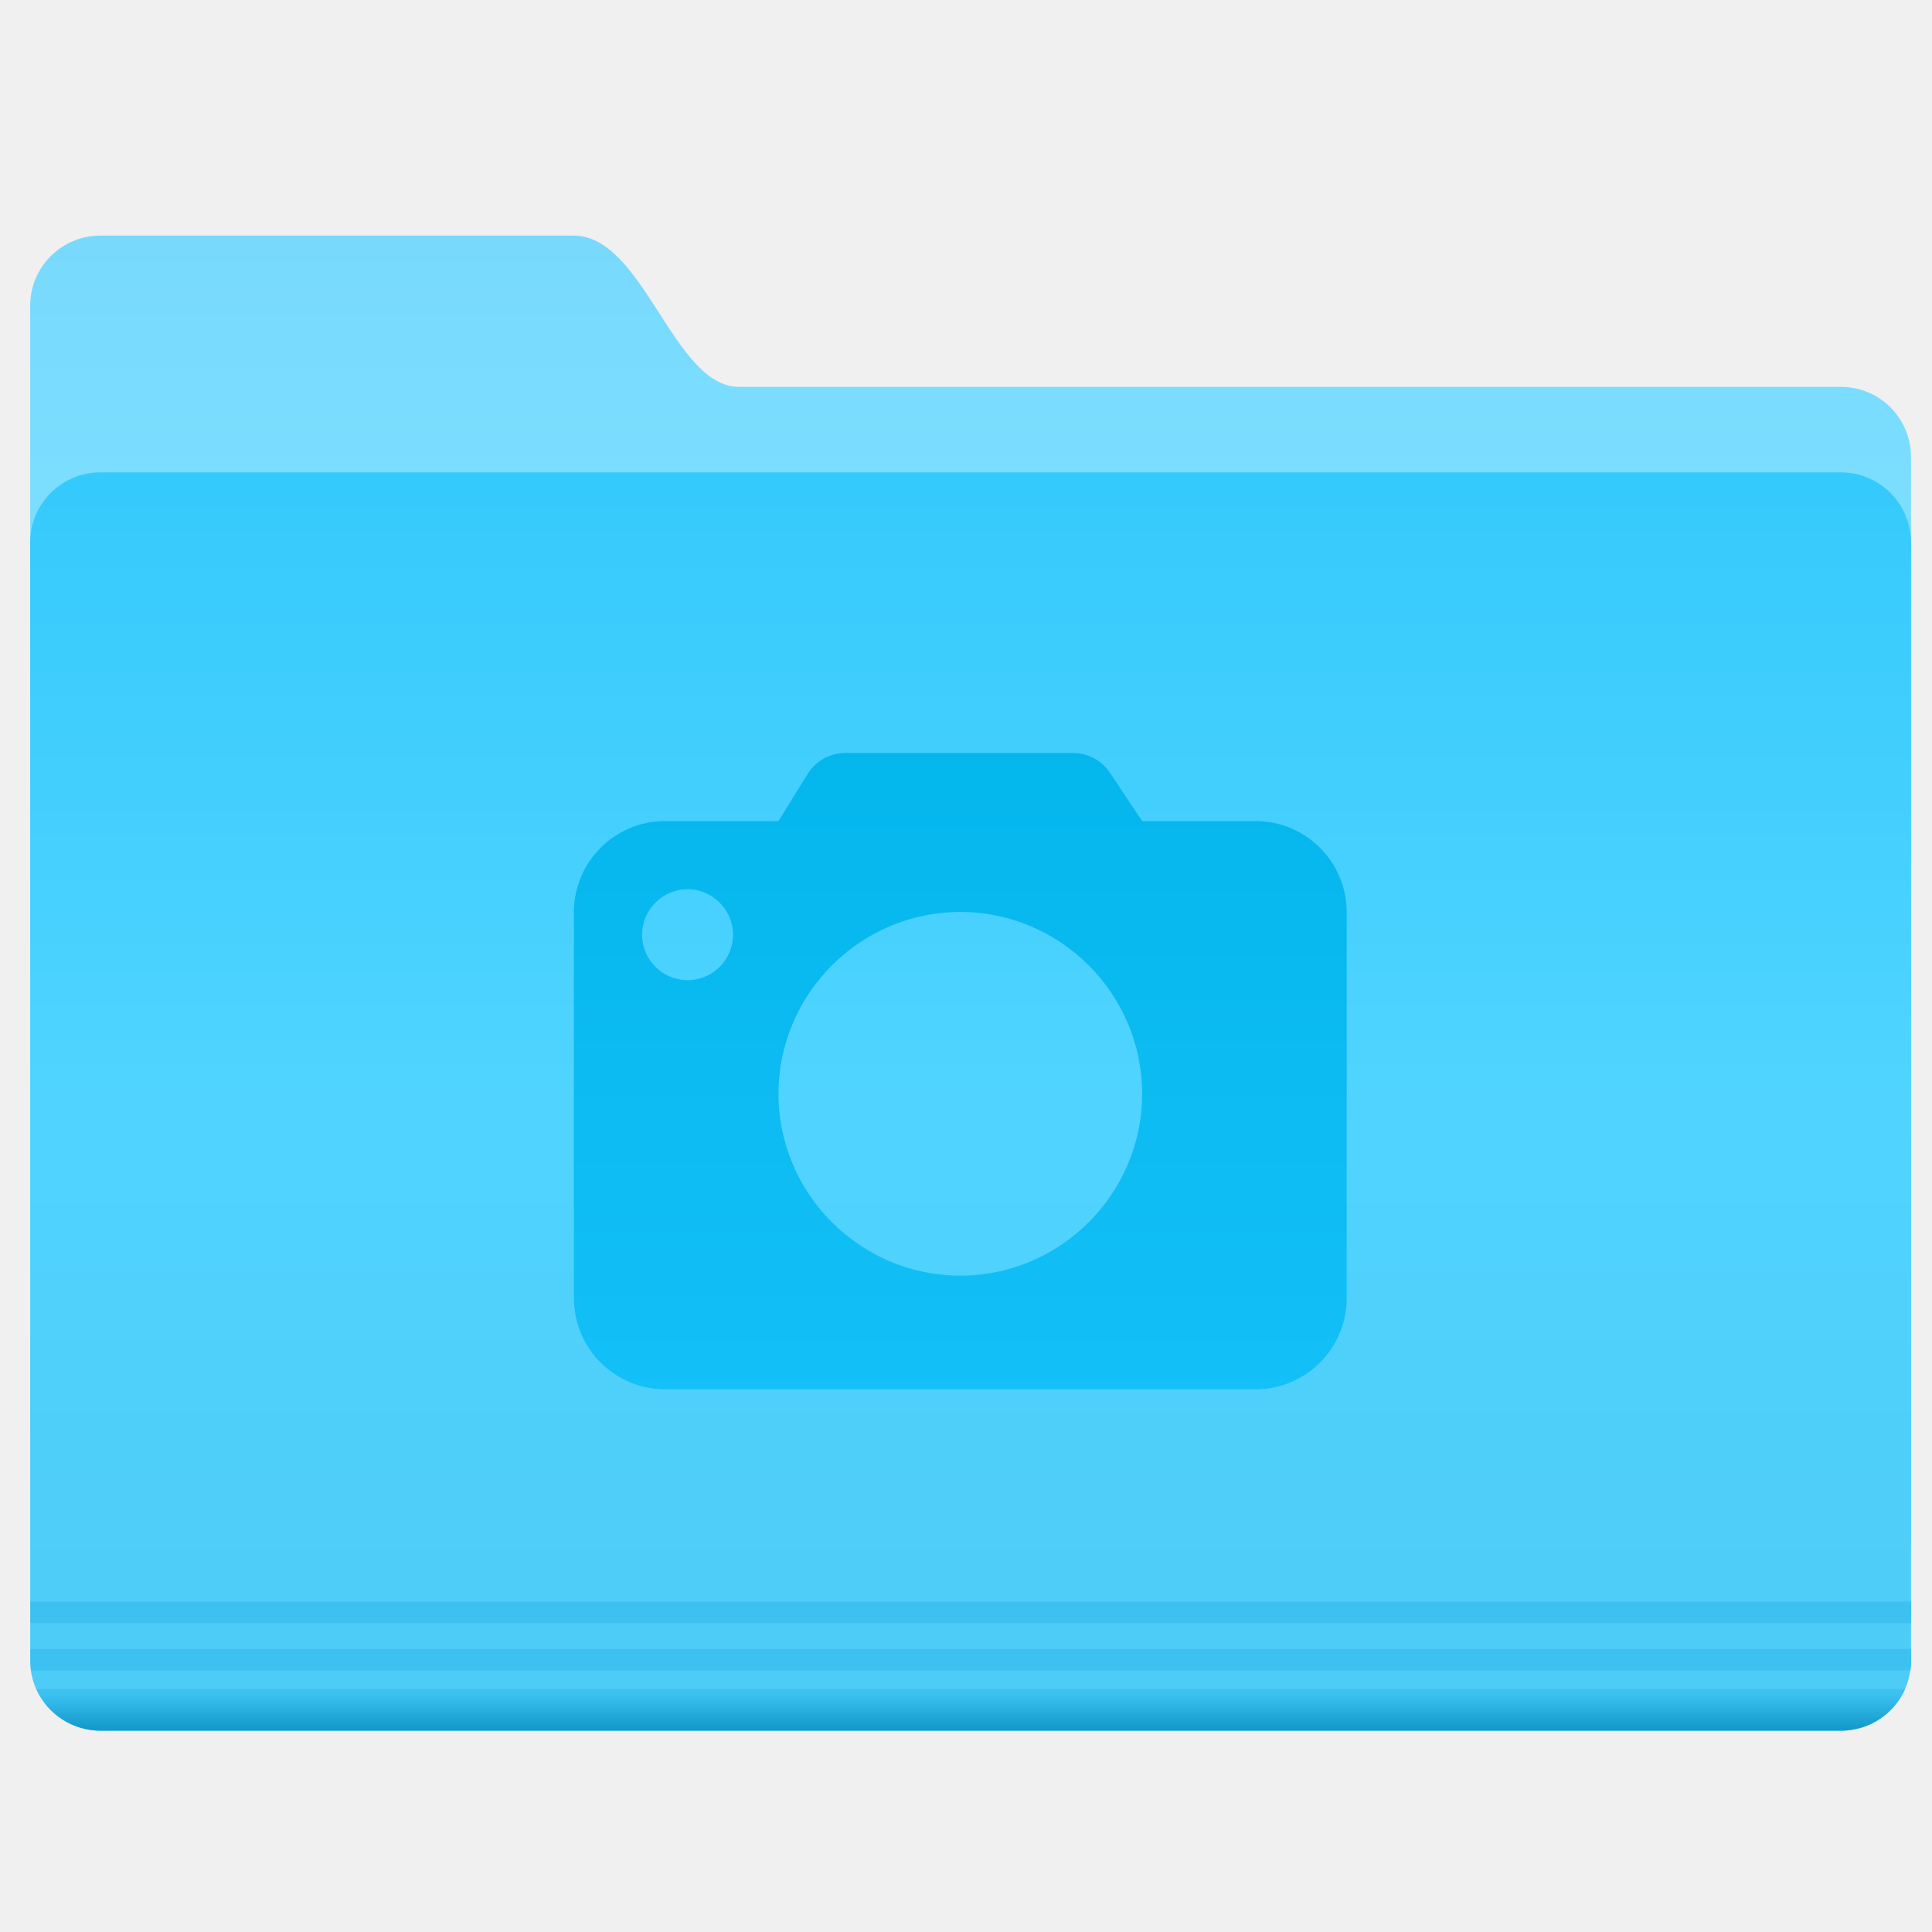
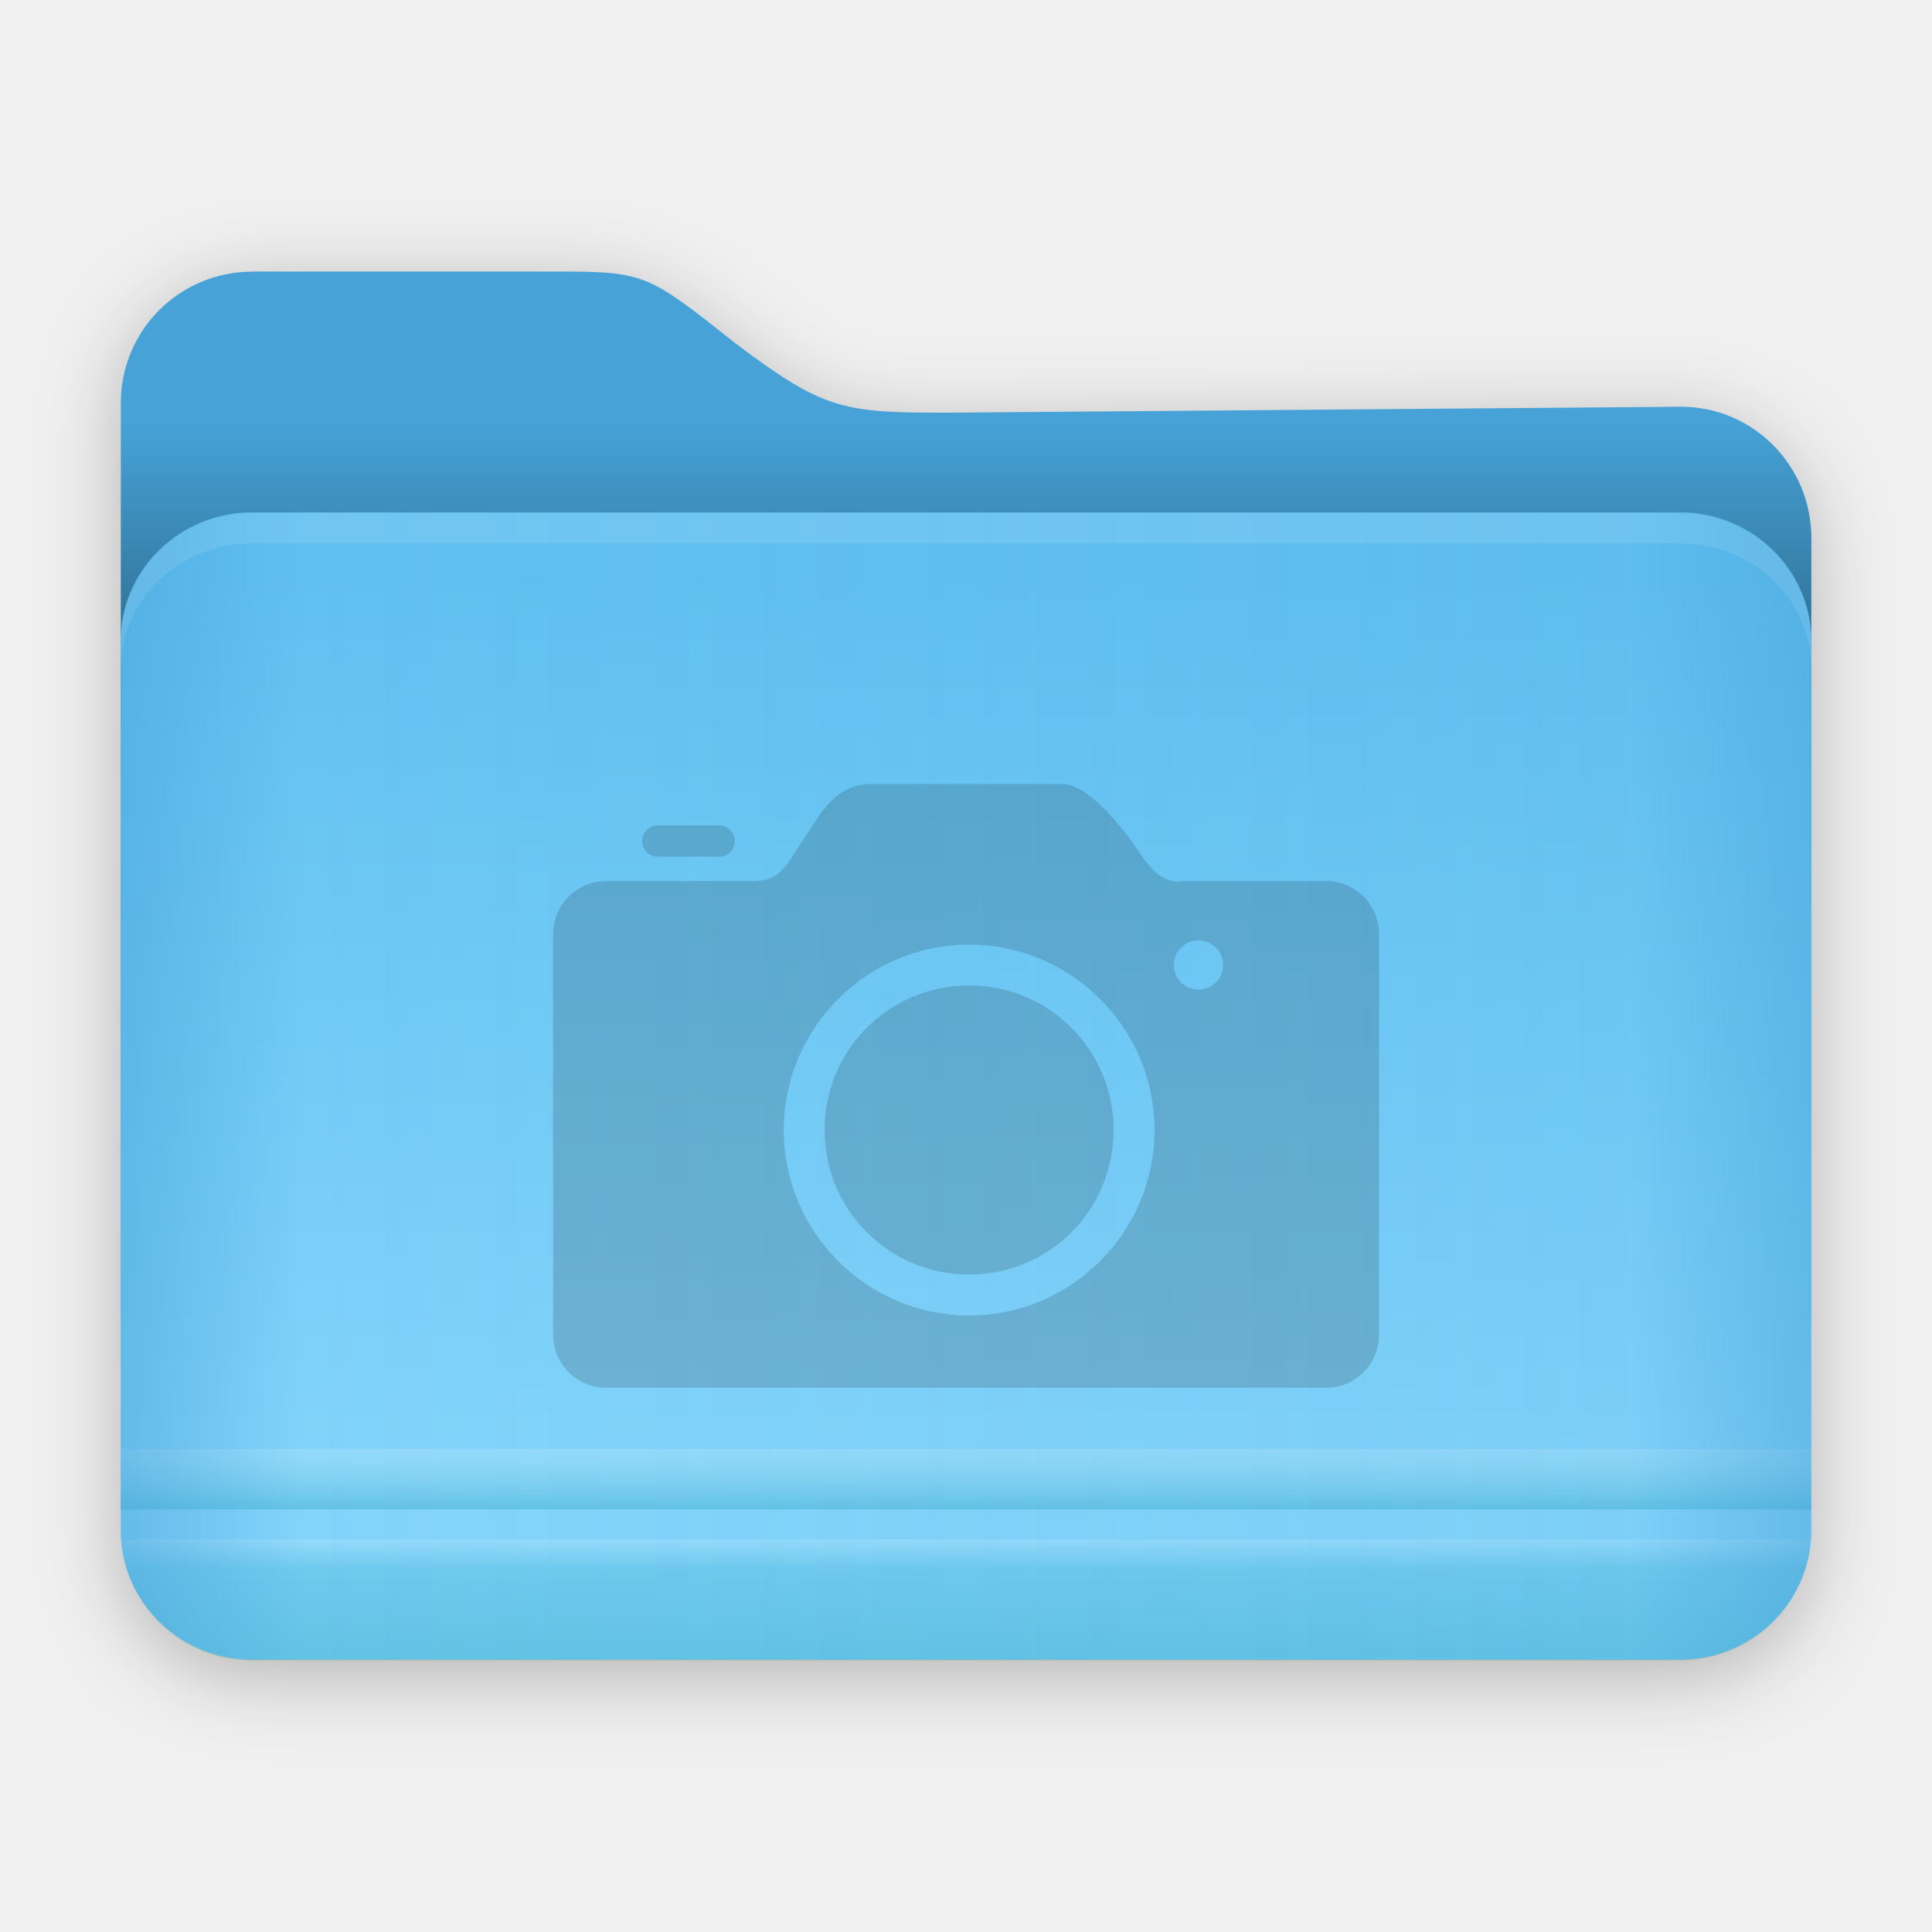
- <svg xmlns="http://www.w3.org/2000/svg" xmlns:xlink="http://www.w3.org/1999/xlink" width="200" height="200">
+ <svg xmlns="http://www.w3.org/2000/svg" width="64" height="64" version="1.1" viewBox="0 0 16.933 16.933">
  <defs>
-     <linearGradient id="e">
-       <stop offset="0" stop-color="#03b6ec" />
-       <stop offset="1" stop-color="#13c0f7" />
+     <linearGradient id="linearGradient1769" x1="445.28" x2="445.28" y1="179.28" y2="200.07" gradientTransform="matrix(.38956 0 0 .38184 -165.52 216.63)" gradientUnits="userSpaceOnUse">
+       <stop stop-color="#60c0f0" offset="0" />
+       <stop stop-color="#83d4fb" offset="1" />
    </linearGradient>
-     <linearGradient id="d">
-       <stop offset="0" stop-color="#3bc1f1" />
-       <stop offset="1" stop-color="#0e95c5" />
+     <linearGradient id="linearGradient860" x1="8.467" x2="8.467" y1="293.3" y2="292.77" gradientUnits="userSpaceOnUse">
+       <stop stop-color="#008ea2" stop-opacity=".25" offset="0" />
+       <stop stop-color="#fff" stop-opacity=".15" offset="1" />
    </linearGradient>
-     <linearGradient id="b">
-       <stop offset="0" stop-color="#78d9fd" />
-       <stop offset="1" stop-color="#7bdeff" />
+     <linearGradient id="linearGradient868" x1="8.467" x2="8.467" y1="294.62" y2="293.56" gradientTransform="matrix(3.7795 0 0 3.7795 0 -1058.5)" gradientUnits="userSpaceOnUse">
+       <stop stop-color="#008ea2" stop-opacity=".251" offset="0" />
+       <stop stop-color="#008ea2" stop-opacity=".15" offset=".757" />
+       <stop stop-color="#fff" stop-opacity=".15" offset="1" />
    </linearGradient>
-     <linearGradient id="a">
-       <stop offset="0" stop-color="#35cafc" />
-       <stop offset=".5" stop-color="#50d4ff" />
-       <stop offset="1" stop-color="#4dcbf6" />
+     <linearGradient id="linearGradient897" x1="6.879" x2="6.879" y1="285.36" y2="283.77" gradientTransform="matrix(3.7795 0 0 3.7795 0 -1058.5)" gradientUnits="userSpaceOnUse">
+       <stop offset="0" />
+       <stop stop-opacity="0" offset="1" />
    </linearGradient>
-     <linearGradient id="c">
-       <stop offset="0" stop-color="#35cafc" />
-       <stop offset=".5" stop-color="#50d4ff" />
-       <stop offset="1" stop-color="#4dcbf6" />
+     <linearGradient id="linearGradient907" x1="1.058" x2="15.875" y1="289.59" y2="289.59" gradientUnits="userSpaceOnUse">
+       <stop stop-color="#46a2d7" stop-opacity=".5" offset="0" />
+       <stop stop-color="#46a2d7" stop-opacity="0" offset=".108" />
+       <stop stop-color="#46a2d7" stop-opacity=".096" offset=".894" />
+       <stop stop-color="#46a2d7" stop-opacity=".5" offset="1" />
    </linearGradient>
-     <linearGradient xlink:href="#b" id="f" gradientUnits="userSpaceOnUse" x1="-26.201" y1="1070.198" x2="-26.201" y2="1082.581" />
-     <linearGradient xlink:href="#a" id="g" gradientUnits="userSpaceOnUse" x1="-9.912" y1="1081.404" x2="-9.912" y2="1139.778" />
-     <linearGradient xlink:href="#d" id="h" gradientUnits="userSpaceOnUse" x1="-9.617" y1="1138.386" x2="-9.617" y2="1140.19" />
-     <linearGradient xlink:href="#e" id="i" x1="-6.545" y1="1093.065" x2="-6.545" y2="1124.684" gradientUnits="userSpaceOnUse" />
+     <filter id="filter903" x="-.055" y="-.067" width="1.109" height="1.133" color-interpolation-filters="sRGB">
+       <feGaussianBlur stdDeviation="0.337" />
+     </filter>
  </defs>
-   <path style="marker:none" d="M-44.762 1070.206h22.13c3.288 0 4.653 7.072 7.728 7.072h51.522a3.276 3.276 0 0 1 3.283 3.282v50.508c0 1.819-1.464-2.02-3.283-2.02h-81.38a3.276 3.276 0 0 1-3.283-3.283v-52.276a3.276 3.276 0 0 1 3.283-3.283z" color="#000" fill="url(#f)" overflow="visible" transform="matrix(2.21386 0 0 2.21386 109.49 -2344.896)" />
-   <path d="M-44.762 1081.278h81.38a3.276 3.276 0 0 1 3.283 3.283v52.275a3.276 3.276 0 0 1-3.283 3.283h-81.38a3.276 3.276 0 0 1-3.283-3.283v-52.275a3.276 3.276 0 0 1 3.283-3.283z" style="marker:none" color="#000" fill="url(#g)" overflow="visible" transform="matrix(2.21386 0 0 2.21386 109.49 -2344.896)" />
-   <path style="text-indent:0;text-align:start;line-height:normal;text-transform:none;block-progression:tb;marker:none;-inkscape-font-specification:Sans" d="M3.156 165.804v2.213h194.682v-2.213H3.156zM3.156 170.716v1.176c0 .358.02.693.07 1.038h194.542c.05-.345.07-.68.07-1.038v-1.176H3.156z" font-weight="400" opacity=".976" color="#000" fill="#3bc1f1" overflow="visible" font-family="Sans" />
-   <path style="text-indent:0;text-align:start;line-height:normal;text-transform:none;block-progression:tb;marker:none;-inkscape-font-specification:Sans" d="M-47.75 1138.175a3.28 3.28 0 0 0 3 1.937h81.375c1.34 0 2.488-.792 3-1.937H-47.75z" font-weight="400" opacity=".976" color="#000" fill="url(#h)" overflow="visible" font-family="Sans" transform="matrix(2.21386 0 0 2.21386 109.49 -2344.896)" />
-   <path d="M9.264 1097.582H3.95l-1.488-2.232c-.425-.638-1.063-.956-1.807-.956H-9.867c-.744 0-1.381.318-1.807.956l-1.381 2.232h-5.314a4.264 4.264 0 0 0-4.252 4.251v18.068a4.264 4.264 0 0 0 4.252 4.251H9.264a4.264 4.264 0 0 0 4.251-4.251v-18.068a4.264 4.264 0 0 0-4.251-4.251zm-26.57 7.44a2.132 2.132 0 0 1-2.126-2.126c0-1.17.956-2.126 2.125-2.126 1.17 0 2.126.957 2.126 2.126a2.132 2.132 0 0 1-2.126 2.126zm12.753 13.816c-4.676 0-8.502-3.826-8.502-8.502 0-4.677 3.826-8.503 8.502-8.503 4.677 0 8.503 3.826 8.503 8.503 0 4.676-3.826 8.502-8.503 8.502z" fill="url(#i)" transform="matrix(2.21386 0 0 2.21386 109.49 -2344.896)" />
+   <path d="m2.21 2.52c-0.638 0-1.151 0.513-1.151 1.151v2.082c-8e-6 2e-3 -5.17e-4 3e-3 -5.17e-4 5e-3v7.797c0 0.625 0.514 1.129 1.152 1.129h12.513c0.638 0 1.152-0.503 1.152-1.129v-8.7c0-0.638-0.514-1.157-1.152-1.152l-6.412 0.053c-0.916 0-1.082-0.017-1.864-0.607-0.759-0.601-0.791-0.629-1.542-0.629z" filter="url(#filter903)" opacity=".25" />
+   <g transform="translate(0 -280.07)">
+     <path d="m2.21 282.45h2.695c0.751 0 0.783 0.029 1.542 0.63 0.782 0.59 0.948 0.607 1.864 0.607l6.413-0.052c0.638-5e-3 1.152 0.514 1.152 1.152v6.77c0 0.638-0.514 1.152-1.152 1.152h-12.513c-0.638 0-1.152-0.514-1.152-1.152v-7.954c0-0.638 0.514-1.152 1.152-1.152z" fill="#46a2d7" />
+     <path transform="matrix(.26458 0 0 .26458 0 280.07)" d="m8.354 9c-2.411 0-4.354 1.942-4.354 4.354v10.646h56v-6.172c0-2.411-1.942-4.37-4.354-4.352l-24.236 0.197c-3.461 0-4.089-0.063-7.043-2.295-2.869-2.272-2.991-2.379-5.828-2.379h-10.186z" fill="url(#linearGradient897)" opacity=".25" />
+     <rect x="1.058" y="284.56" width="14.817" height="10.054" rx="1.152" ry="1.129" fill="url(#linearGradient1769)" />
+     <rect x="1.058" y="292.77" width="14.817" height=".529" fill="url(#linearGradient860)" />
+     <path transform="matrix(.26458 0 0 .26458 0 280.07)" d="m4.027 51c0.142 2.236 2.008 4 4.326 4h47.293c2.318 0 4.184-1.764 4.326-4h-55.945z" fill="url(#linearGradient868)" />
+     <rect x="1.058" y="284.56" width="14.817" height="10.054" rx="1.152" ry="1.129" fill="url(#linearGradient907)" />
+     <path transform="matrix(.26458 0 0 .26458 0 280.07)" d="m8.354 17c-2.411 0-4.354 1.902-4.354 4.266v0.889c0-2.301 1.942-4.154 4.354-4.154h47.293c2.411 0 4.354 1.853 4.354 4.154v-0.889c0-2.364-1.942-4.266-4.354-4.266h-47.293z" fill="#fff" opacity=".1" />
+   </g>
+   <path d="m7.624 6.871c-0.295 0.01-0.422 0.236-0.582 0.488-0.142 0.199-0.189 0.363-0.433 0.363h-1.296c-0.257 0-0.465 0.207-0.465 0.465v3.511c0 0.257 0.207 0.465 0.465 0.465h6.309c0.257 0 0.465-0.207 0.465-0.465v-3.511c0-0.257-0.207-0.465-0.465-0.465h-1.249c-0.249 0.035-0.356-0.225-0.471-0.372-0.18-0.23-0.392-0.47-0.591-0.479zm-1.859 0.363c-0.076 0-0.137 0.061-0.137 0.137 0 0.076 0.061 0.137 0.137 0.137h0.538c0.076 0 0.137-0.061 0.137-0.137 0-0.076-0.061-0.137-0.137-0.137zm4.739 1.008a0.216 0.216 0 0 1 0.216 0.216 0.216 0.216 0 0 1-0.216 0.216 0.216 0.216 0 0 1-0.216-0.216 0.216 0.216 0 0 1 0.216-0.216zm-2.01 0.037c0.895 0 1.625 0.73 1.625 1.625 0 0.895-0.729 1.625-1.625 1.625-0.895 0-1.625-0.729-1.625-1.625 0-0.895 0.73-1.625 1.625-1.625zm0 0.358c-0.702 0-1.267 0.565-1.267 1.267 0 0.702 0.565 1.267 1.267 1.267 0.702 0 1.266-0.565 1.266-1.267 0-0.702-0.565-1.267-1.266-1.267z" opacity=".15" stroke-width=".264" />
</svg>
